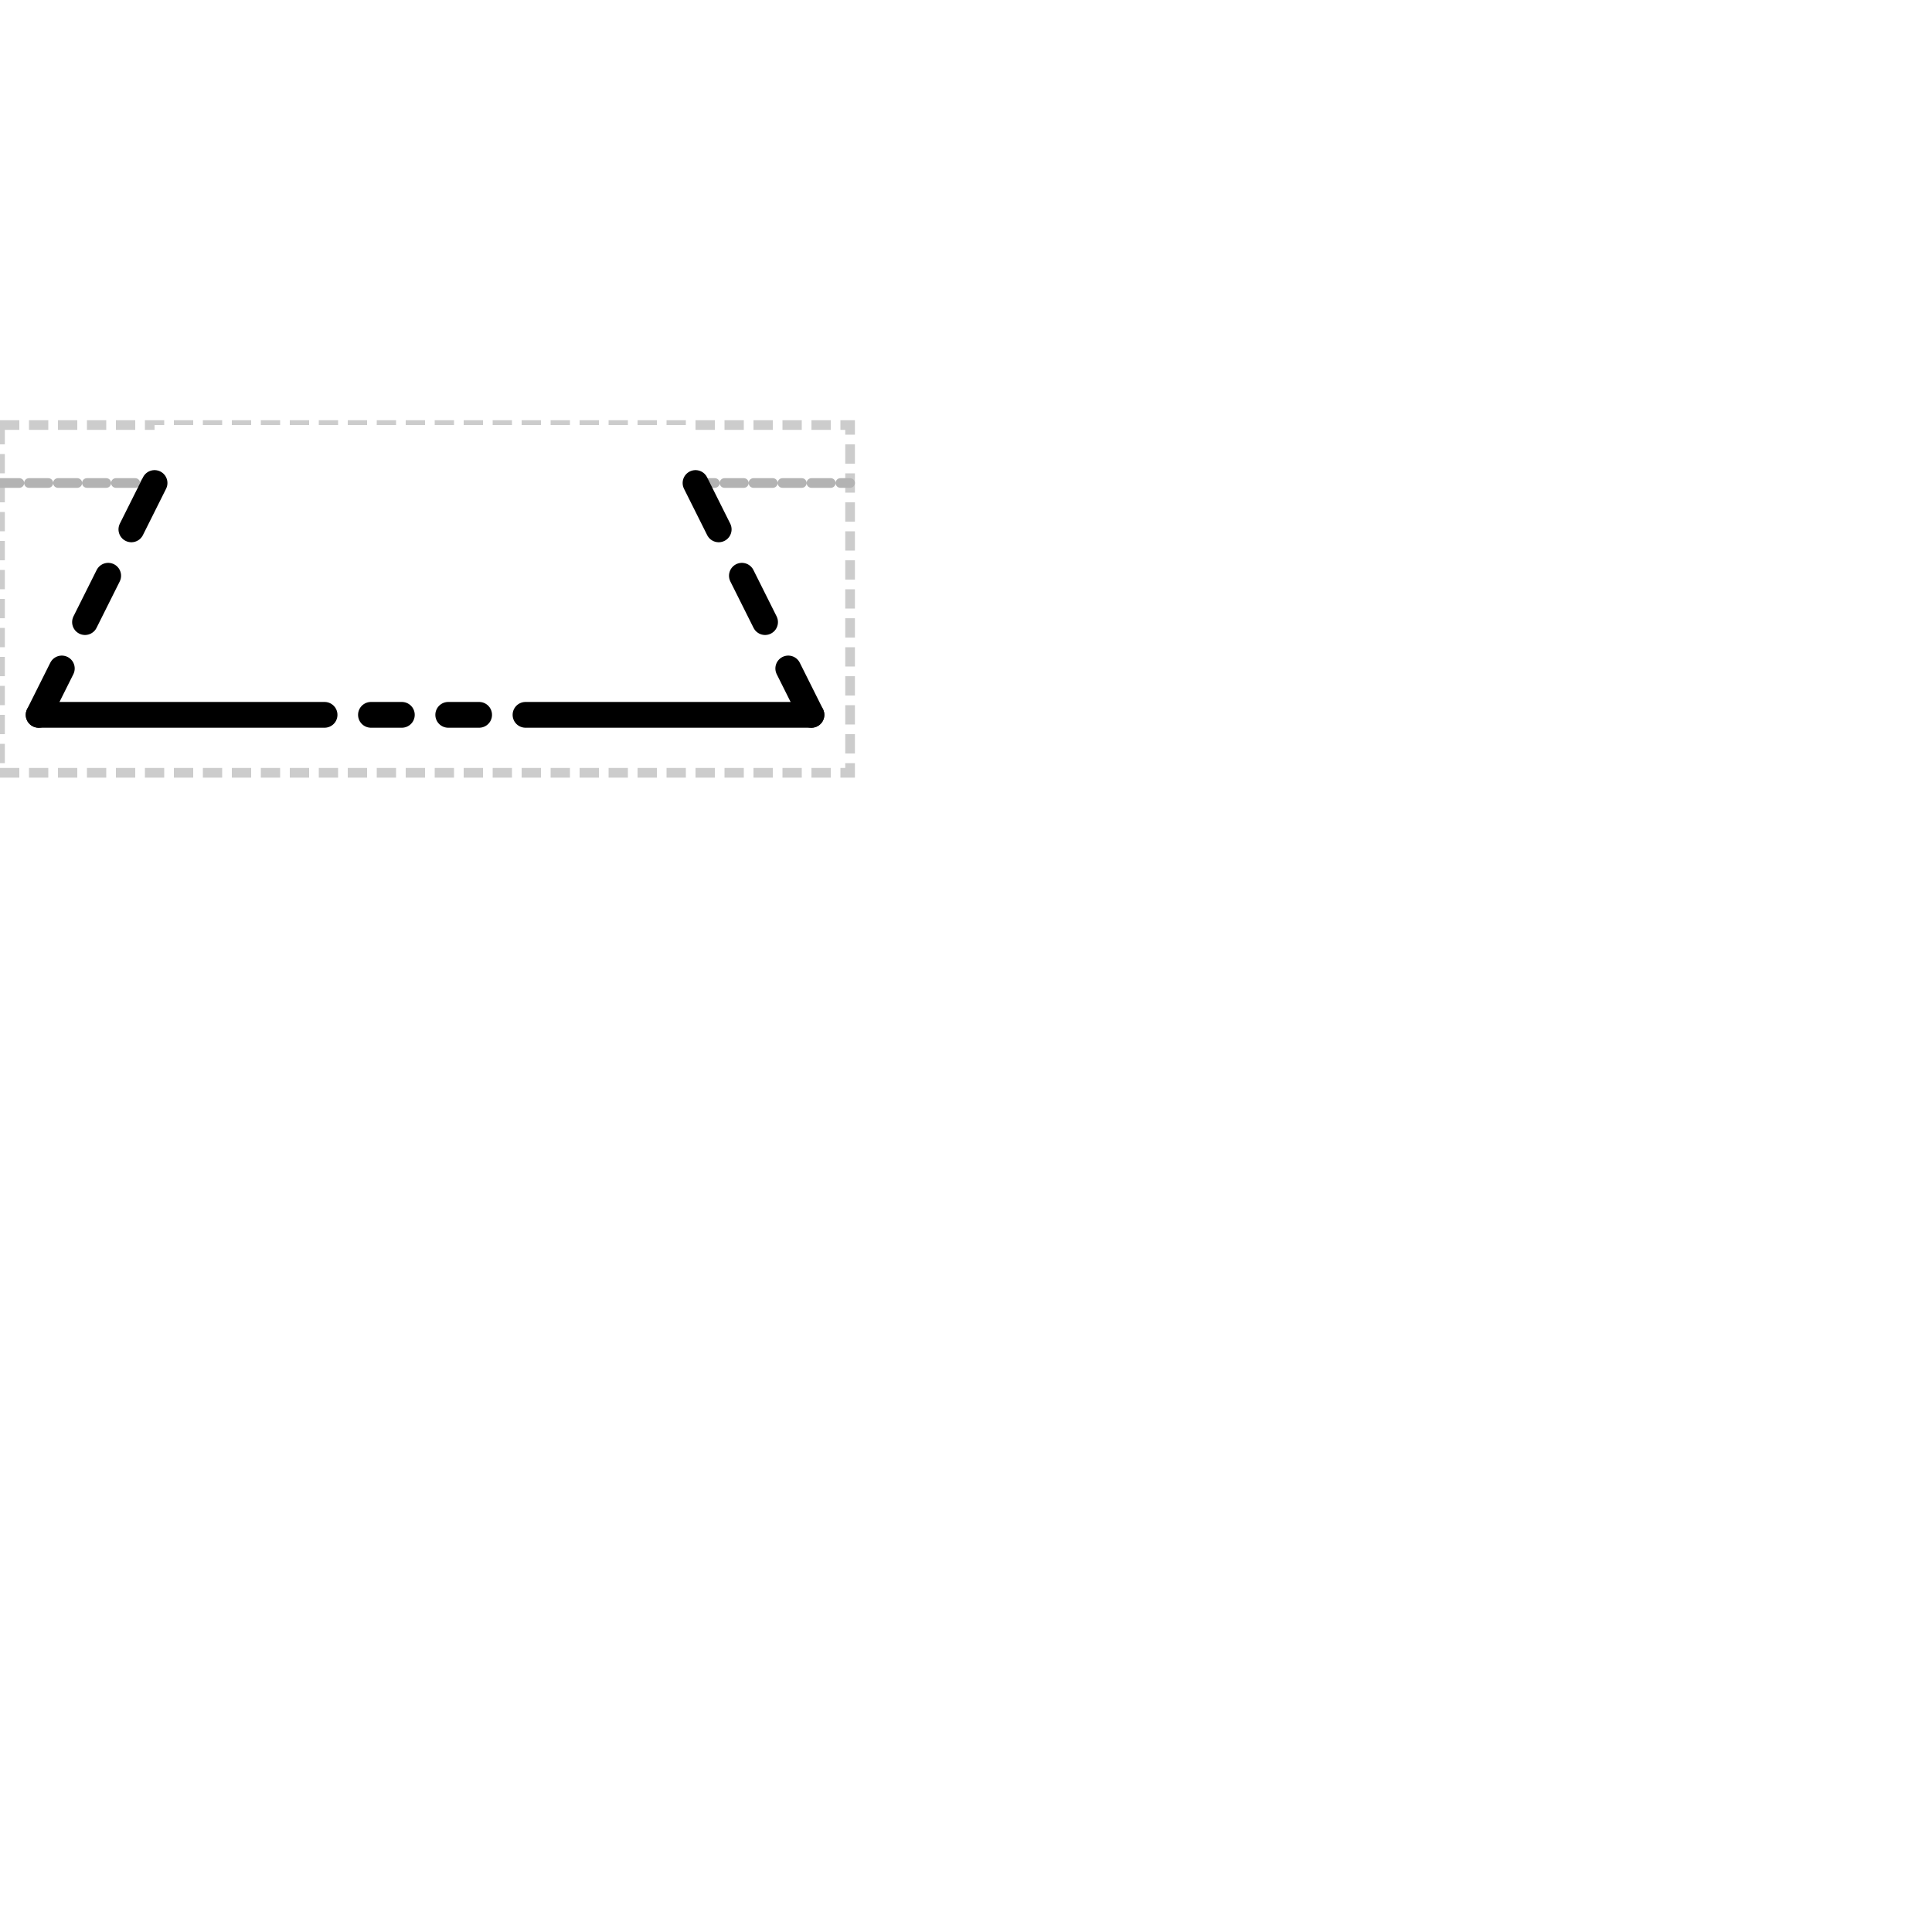
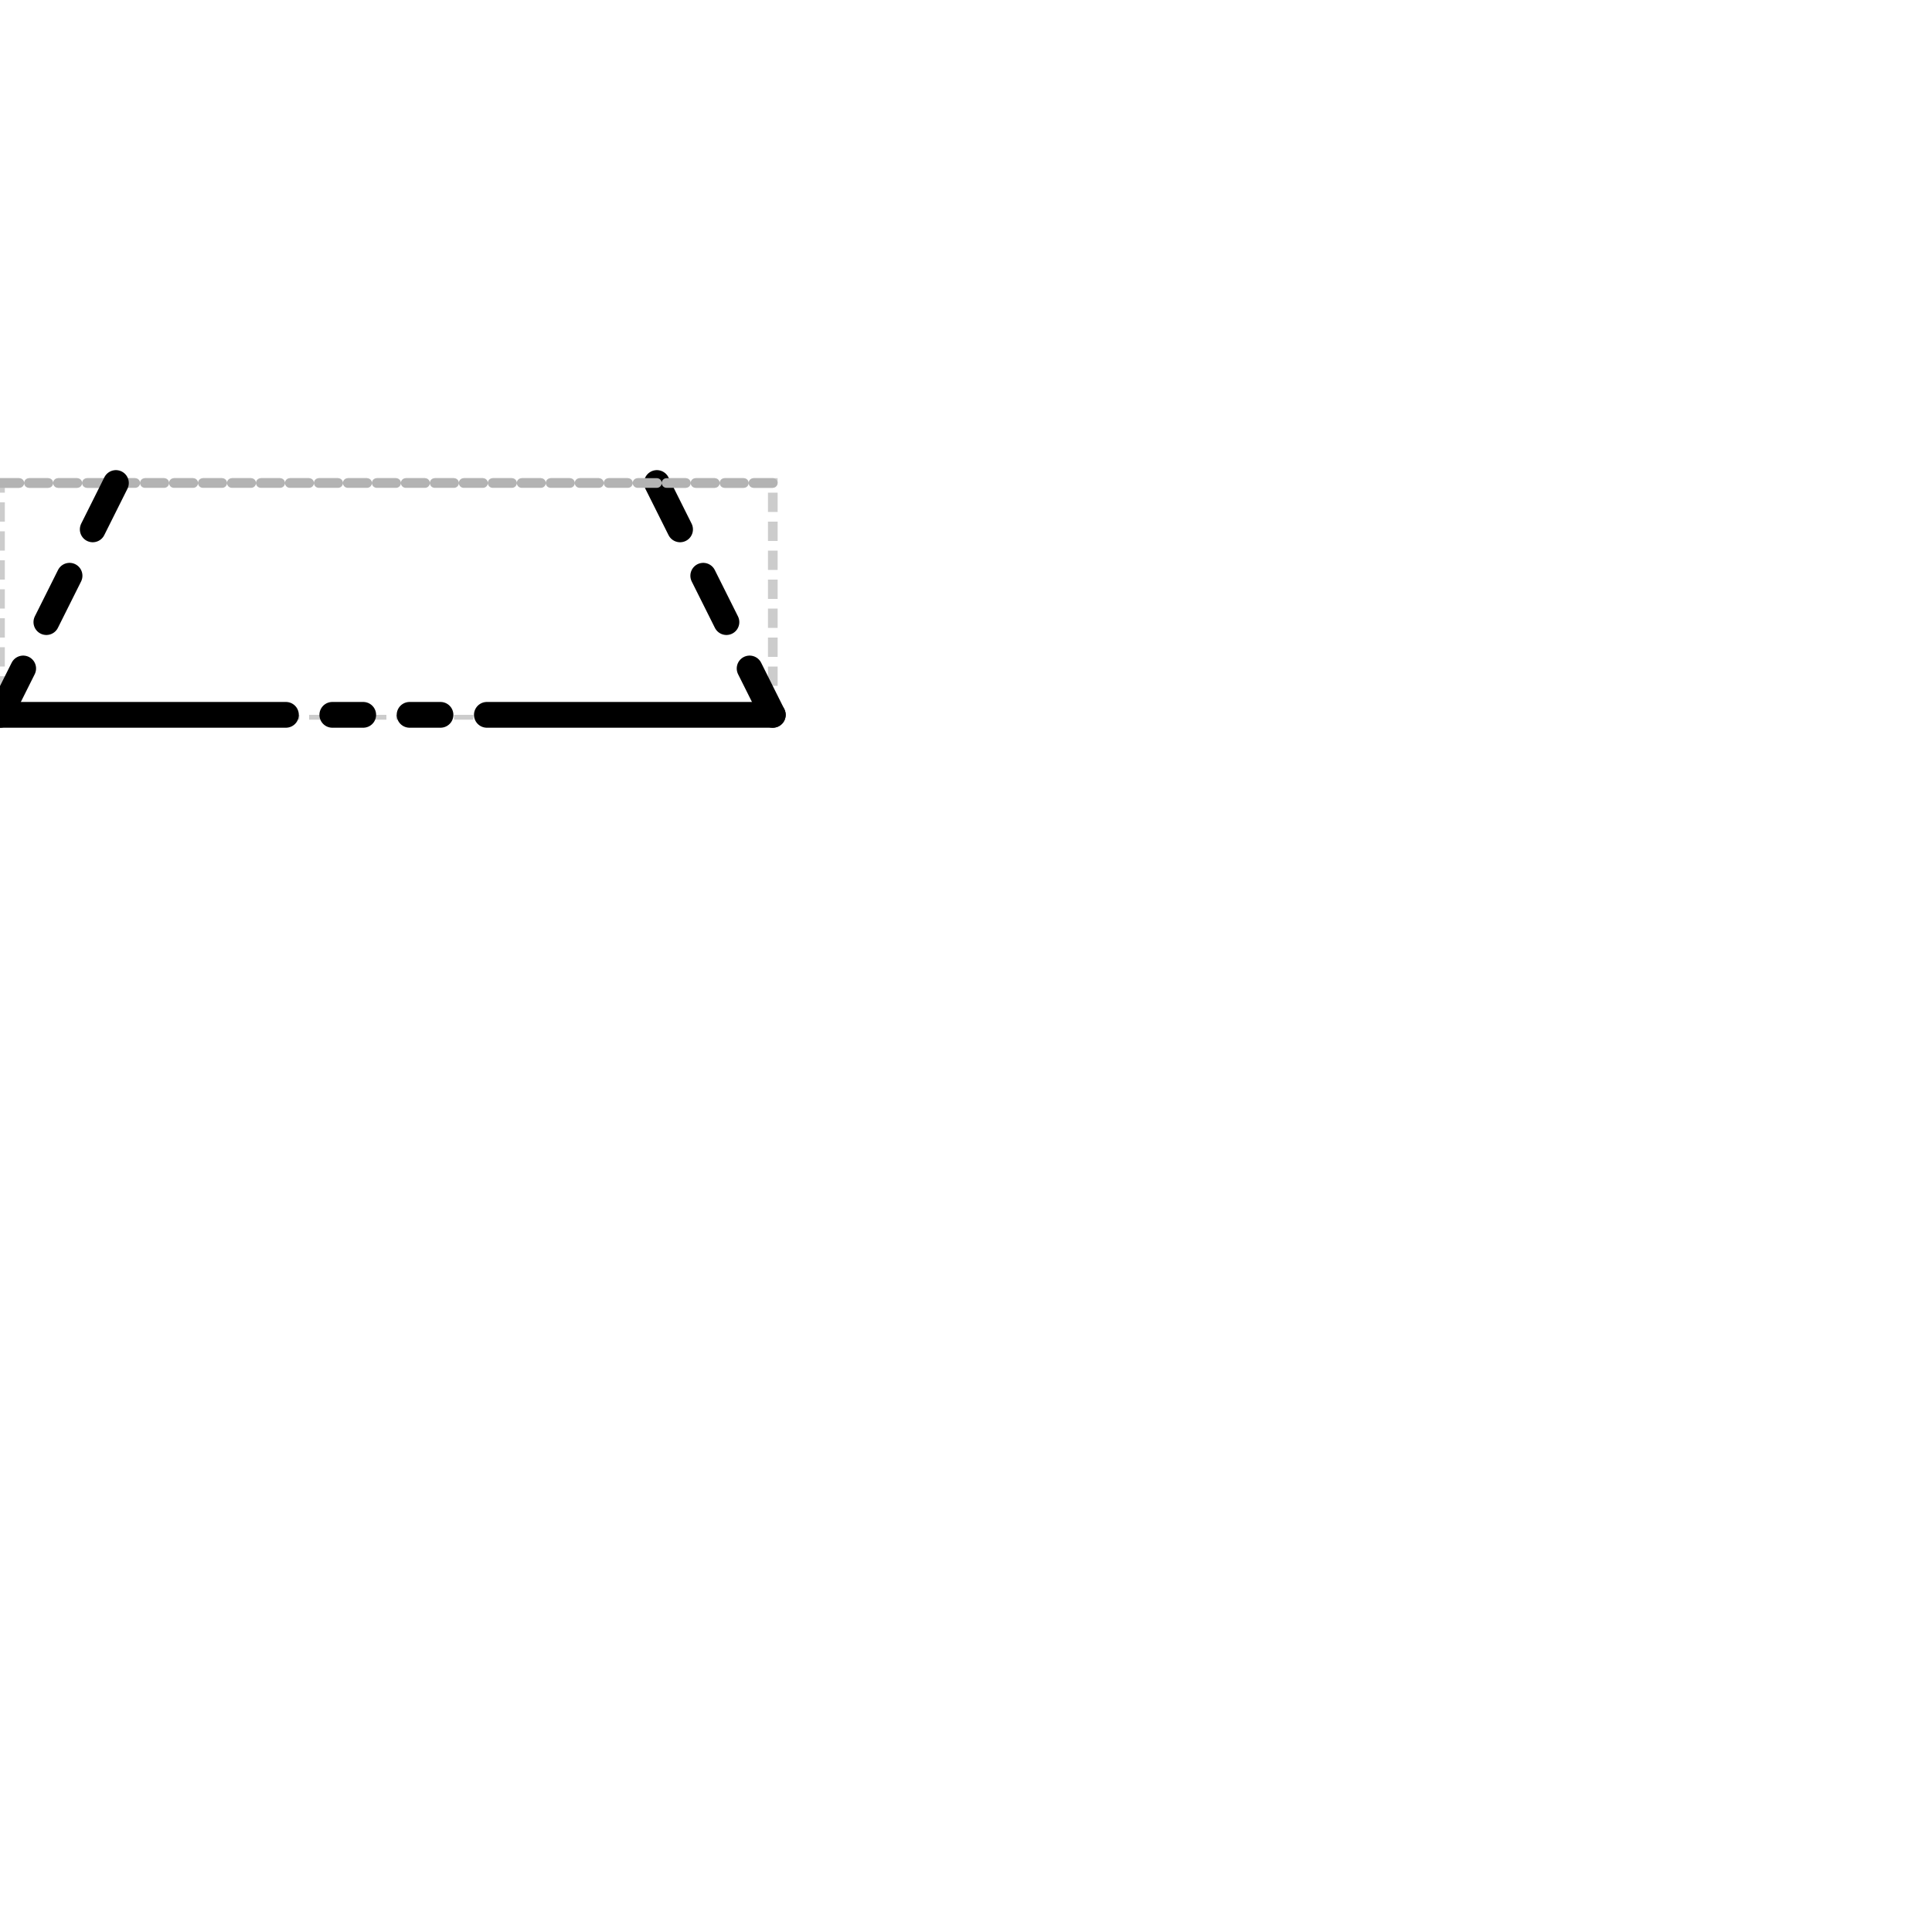
<svg xmlns="http://www.w3.org/2000/svg" version="1.1" width="100" height="100" glyphtype="Spacer" soterms="">
-   <rect class="bounding-box" id="bounding-box" x="0" y="22" width="44" height="18" style="opacity:0.5;fill:none;fill-opacity:1;stroke:#999999;stroke-width:0.5;stroke-miterlimit:4;stroke-dasharray:1, 0.5;stroke-dashoffset:0;stroke-opacity:1" />
-   <path class="baseline" id="baseline" d="M0,25 L44,25" style="opacity:1;fill:none;fill-opacity:1;stroke:#b3b3b3;stroke-width:0.5;stroke-linecap:round;stroke-linejoin:miter;stroke-miterlimit:4;stroke-dasharray:1,0.5;stroke-dashoffset:0;stroke-opacity:1" />
-   <path class="filled-background-path" id="poly-a-site-background" d="M8.0,25 L8.0,22 L36.0,22 L36.0,25 L42,37 L2,37 Z" style="fill:rgb(255,255,255);fill-rule:nonzero;stroke:none" />
-   <path class="unfilled-path" id="composite-path" d="M2,37 L16.8,37" style="fill:none;stroke:black;stroke-width:1pt;stroke-linejoin:round;stroke-linecap:round" />
-   <path class="unfilled-path" id="composite-path" d="M27.2,37 L42,37" style="fill:none;stroke:black;stroke-width:1pt;stroke-linejoin:round;stroke-linecap:round" />
-   <path class="unfilled-path" id="composite-path" d="M8.0,25.0 L6.8,27.4" style="fill:none;stroke:black;stroke-width:1pt;stroke-linejoin:round;stroke-linecap:round" />
-   <path class="unfilled-path" id="composite-path" d="M5.6,29.8 L4.4,32.2" style="fill:none;stroke:black;stroke-width:1pt;stroke-linejoin:round;stroke-linecap:round" />
-   <path class="unfilled-path" id="composite-path" d="M3.2,34.6 L2.0,37.0" style="fill:none;stroke:black;stroke-width:1pt;stroke-linejoin:round;stroke-linecap:round" />
-   <path class="unfilled-path" id="composite-path" d="M36.0,25.0 L37.2,27.4" style="fill:none;stroke:black;stroke-width:1pt;stroke-linejoin:round;stroke-linecap:round" />
-   <path class="unfilled-path" id="composite-path" d="M38.4,29.8 L39.6,32.2" style="fill:none;stroke:black;stroke-width:1pt;stroke-linejoin:round;stroke-linecap:round" />
-   <path class="unfilled-path" id="composite-path" d="M40.8,34.6 L42.0,37.0" style="fill:none;stroke:black;stroke-width:1pt;stroke-linejoin:round;stroke-linecap:round" />
-   <path class="unfilled-path" id="composite-path" d="M19.2,37 L20.8,37" style="fill:none;stroke:black;stroke-width:1pt;stroke-linejoin:round;stroke-linecap:round" />
-   <path class="unfilled-path" id="composite-path" d="M23.2,37 L24.8,37" style="fill:none;stroke:black;stroke-width:1pt;stroke-linejoin:round;stroke-linecap:round" />
+   <g transform="translate(0,25)">
+     <rect class="bounding-box" id="bounding-box" x="0" y="0" width="40" height="12" style="opacity:0.5;fill:none;fill-opacity:1;stroke:#999999;stroke-width:0.5;stroke-miterlimit:4;stroke-dasharray:1, 0.5;stroke-dashoffset:0;stroke-opacity:1" />
+     <path class="filled-background-path" id="poly-a-site-background" d="M6,0 L6,0 L34,0 L34,0 L40,12 L0,12 Z" style="fill:rgb(255,255,255);fill-rule:nonzero;stroke:none" />
+     <path class="unfilled-path" id="composite-path" d="M25.2,12 L40,12" style="fill:none;stroke:black;stroke-width:1pt;stroke-linejoin:round;stroke-linecap:round" />
+     <path class="unfilled-path" id="composite-path" d="M3.6,4.8 L2.4,7.2" style="fill:none;stroke:black;stroke-width:1pt;stroke-linejoin:round;stroke-linecap:round" />
+     <path class="unfilled-path" id="composite-path" d="M34,0 L35.2,2.4" style="fill:none;stroke:black;stroke-width:1pt;stroke-linejoin:round;stroke-linecap:round" />
+     <path class="unfilled-path" id="composite-path" d="M38.8,9.6 L40,12" style="fill:none;stroke:black;stroke-width:1pt;stroke-linejoin:round;stroke-linecap:round" />
+     <path class="unfilled-path" id="composite-path" d="M21.2,12 L22.8,12" style="fill:none;stroke:black;stroke-width:1pt;stroke-linejoin:round;stroke-linecap:round" />
+     <path class="baseline" id="baseline" d="M0,0 L40,0" style="opacity:1;fill:none;fill-opacity:1;stroke:#b3b3b3;stroke-width:0.5;stroke-linecap:round;stroke-linejoin:miter;stroke-miterlimit:4;stroke-dasharray:1,0.5;stroke-dashoffset:0;stroke-opacity:1" y="0" />
+     <path class="unfilled-path" id="composite-path" d="M6,0 L4.8,2.4" style="fill:none;stroke:black;stroke-width:1pt;stroke-linejoin:round;stroke-linecap:round" />
+     <path class="unfilled-path" id="composite-path" d="M36.4,4.8 L37.6,7.2" style="fill:none;stroke:black;stroke-width:1pt;stroke-linejoin:round;stroke-linecap:round" />
+     <path class="unfilled-path" id="composite-path" d="M0,12 L14.8,12" style="fill:none;stroke:black;stroke-width:1pt;stroke-linejoin:round;stroke-linecap:round" />
+     <path class="unfilled-path" id="composite-path" d="M17.2,12 L18.8,12" style="fill:none;stroke:black;stroke-width:1pt;stroke-linejoin:round;stroke-linecap:round" />
+     <path class="unfilled-path" id="composite-path" d="M1.2,9.6 L0,12" style="fill:none;stroke:black;stroke-width:1pt;stroke-linejoin:round;stroke-linecap:round" />
+   </g>
</svg>
